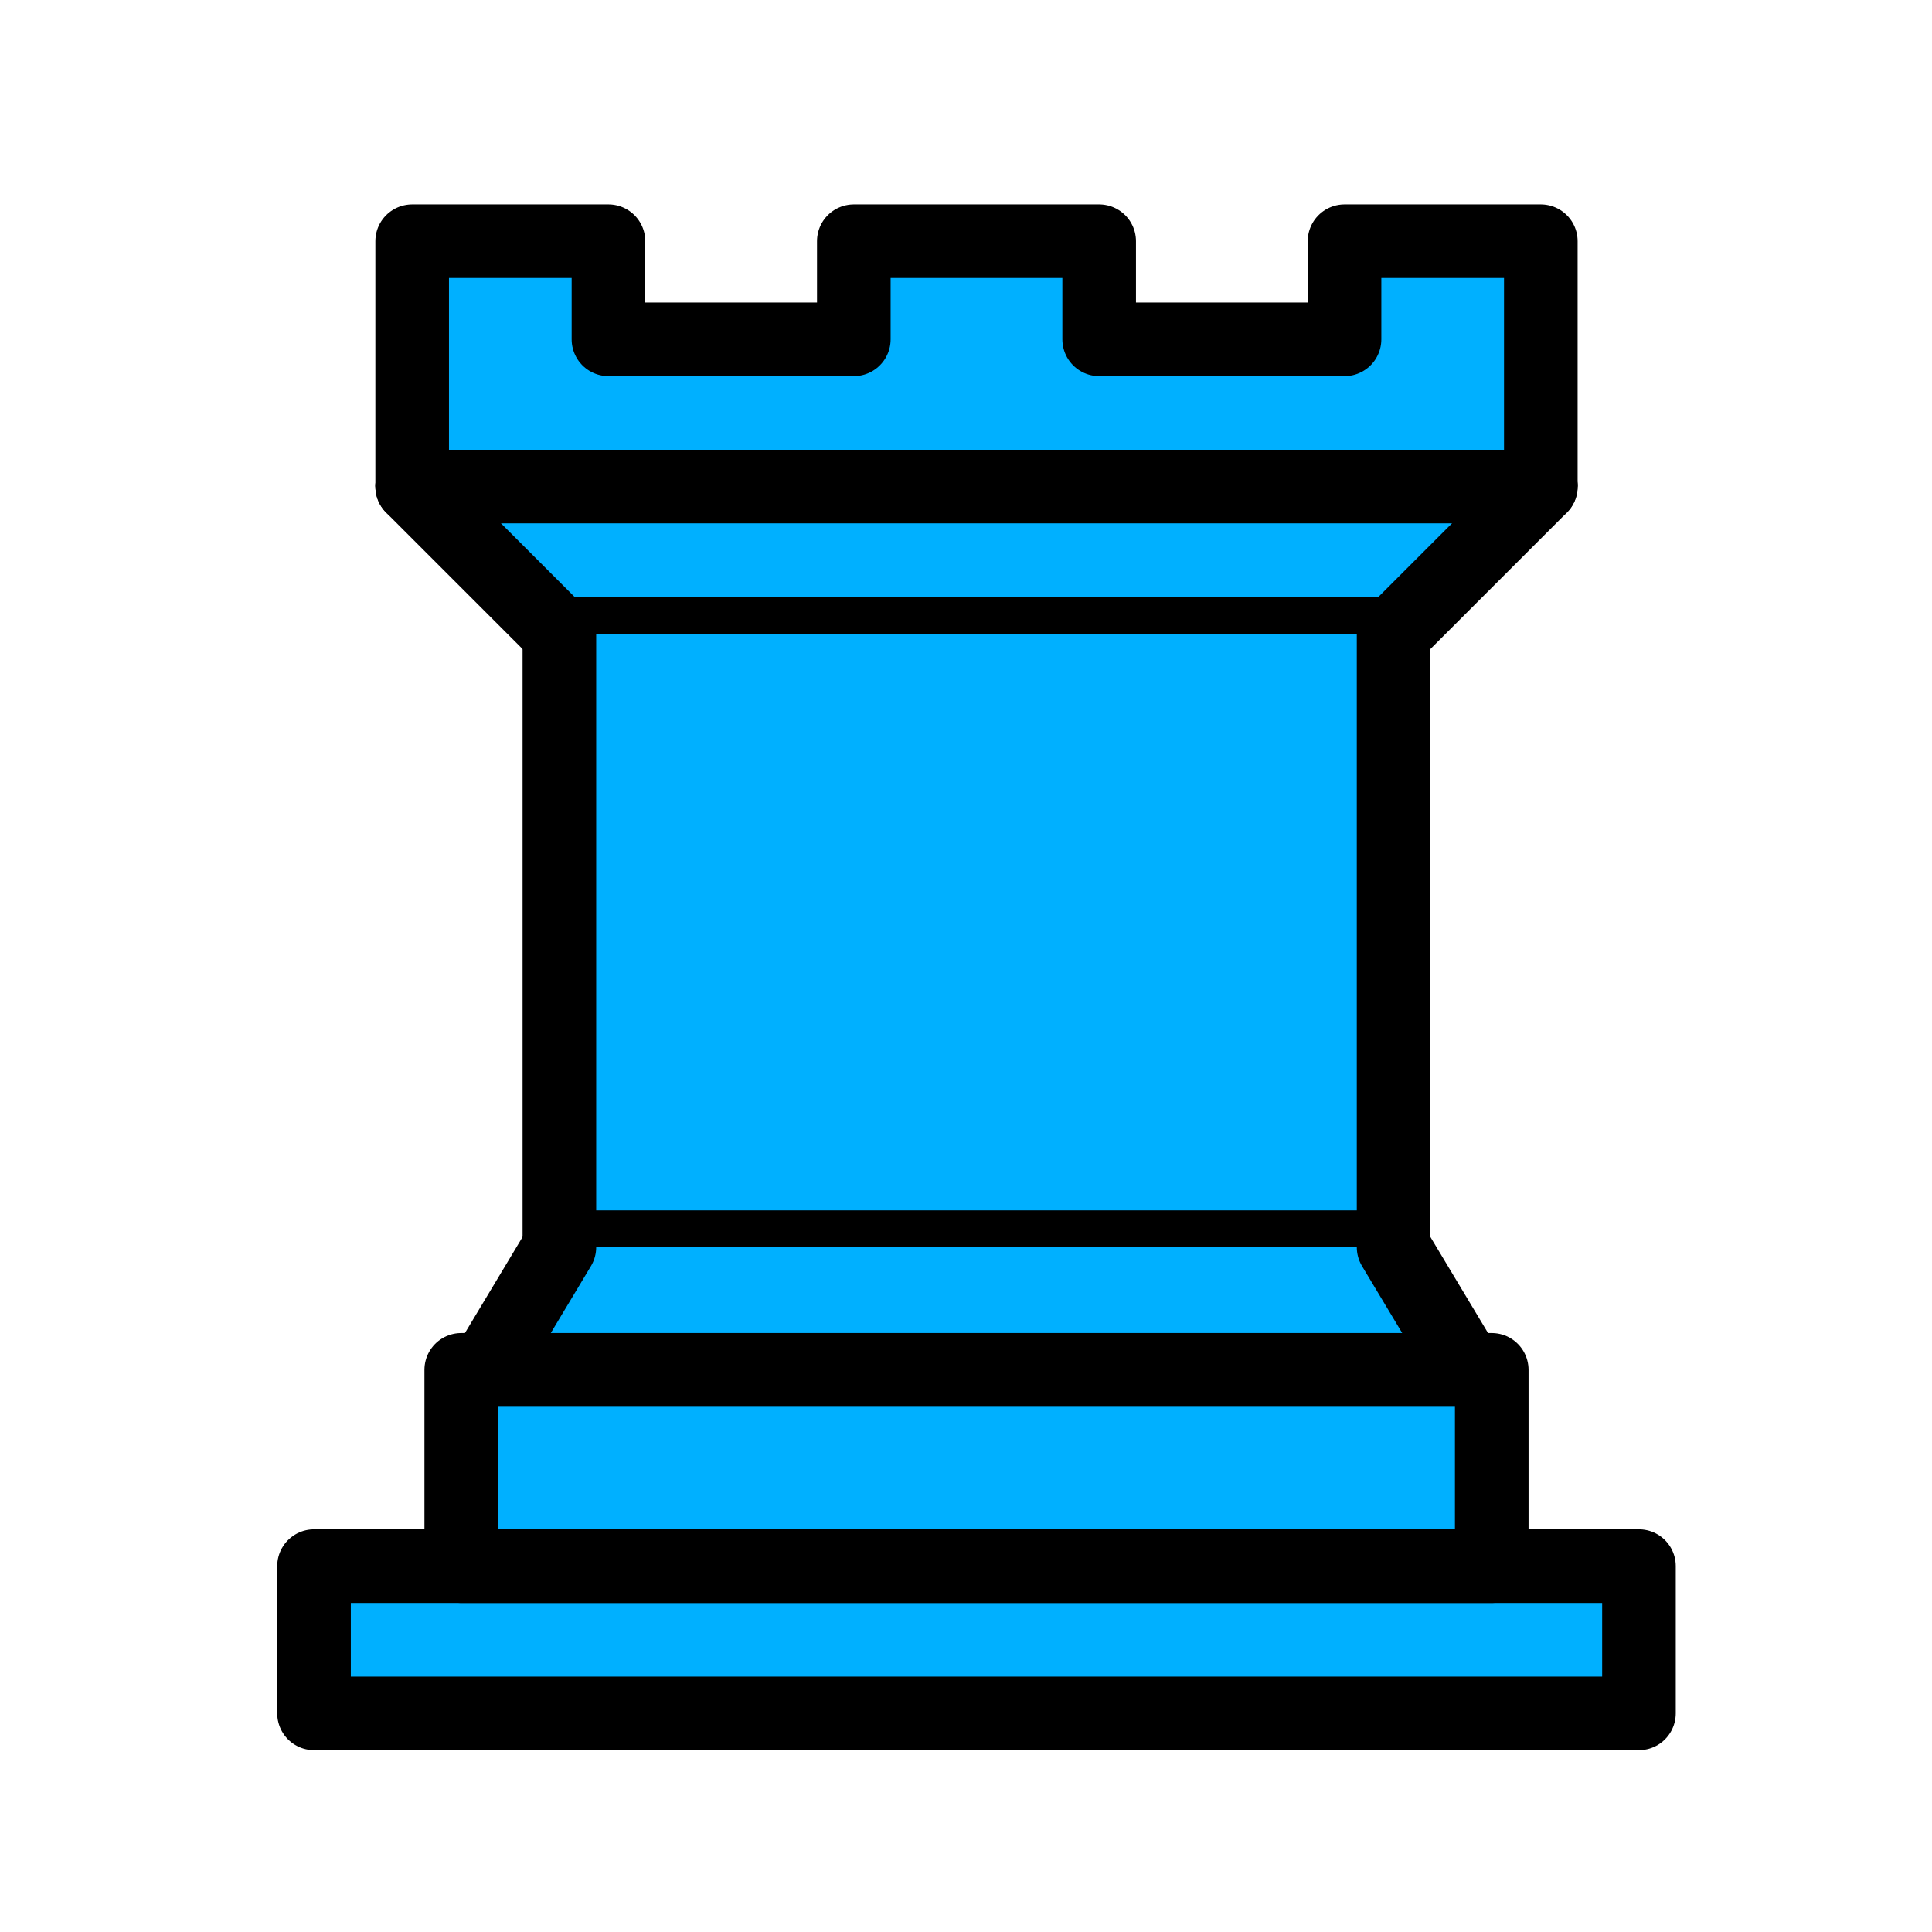
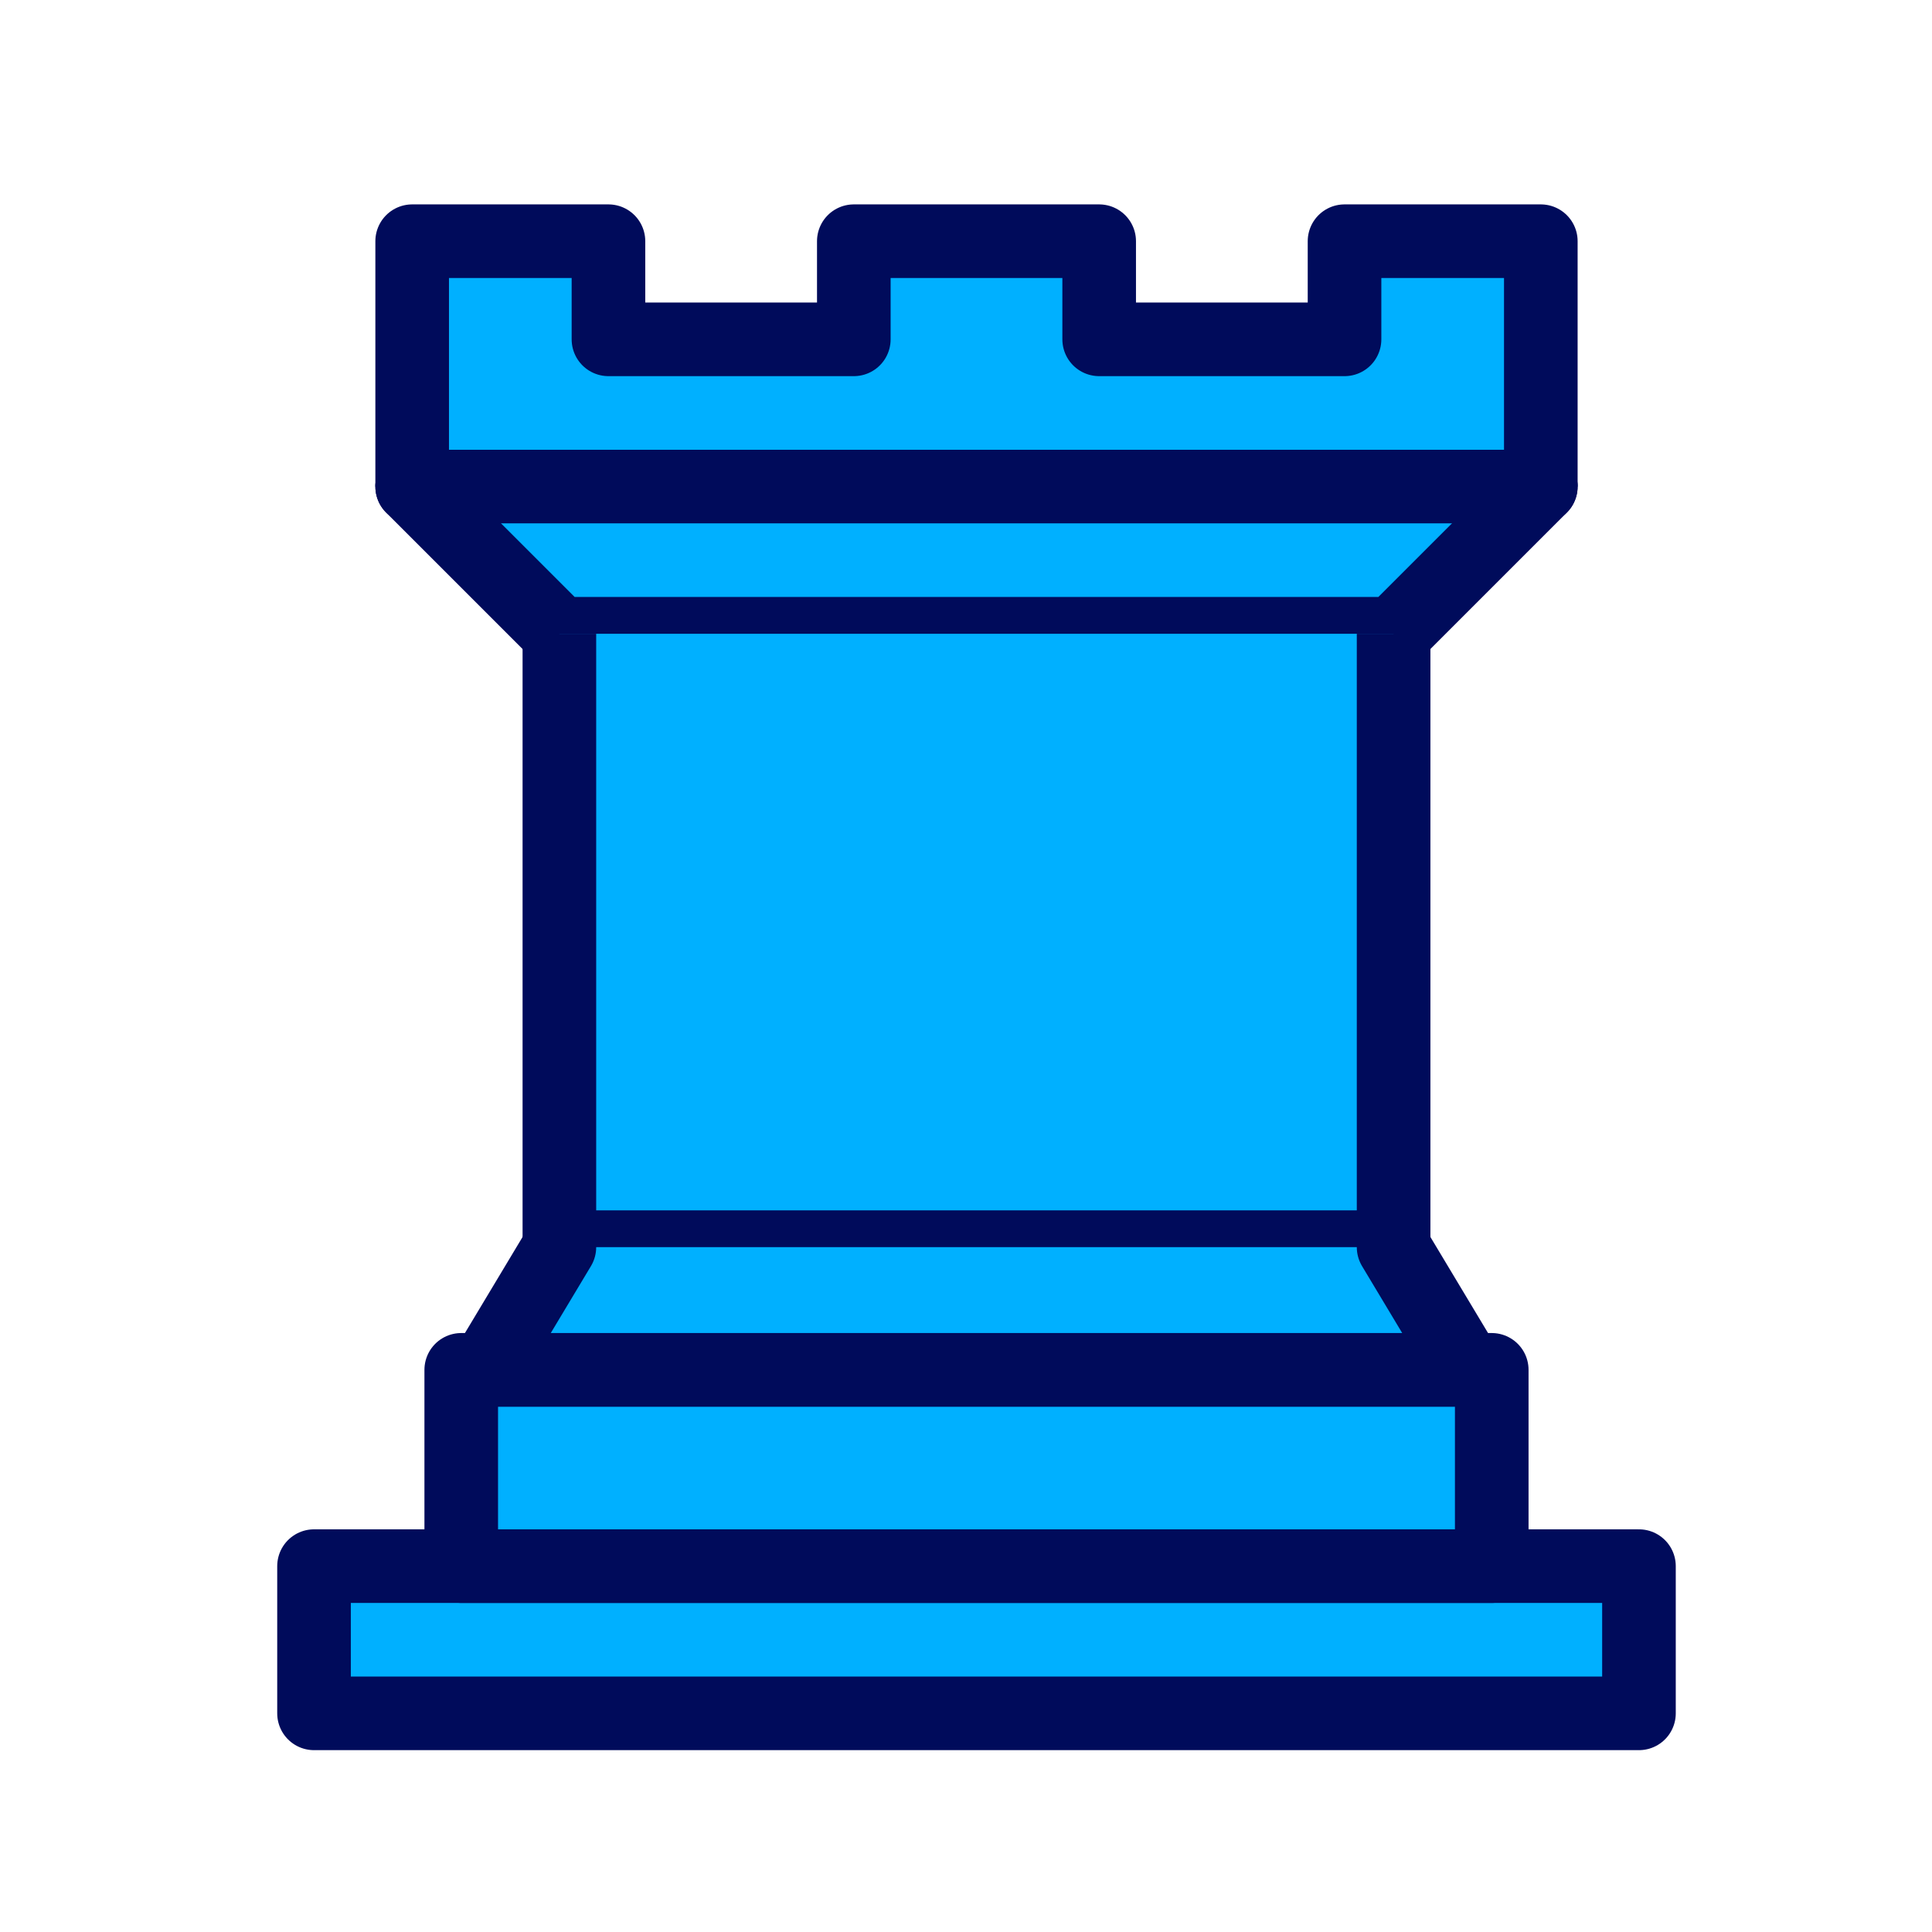
- <svg xmlns="http://www.w3.org/2000/svg" id="svg18" height="100" width="100" version="1.1">
+ <svg xmlns="http://www.w3.org/2000/svg" version="1.1" width="100" height="100" id="svg18">
  <defs id="defs22" />
-   <g id="g845" style="stroke:#000000;stroke-opacity:1">
-     <g style="fill:#00b0ff;fill-opacity:1;fill-rule:evenodd;stroke:#000000;stroke-width:1.5;stroke-linecap:round;stroke-linejoin:round;stroke-miterlimit:4;stroke-dasharray:none;stroke-opacity:1" id="g16" transform="matrix(2.539937,0,0,2.539937,-6.605476,-10.37496)">
-       <path d="M 9,39 H 36 V 36 H 9 Z" style="fill:#00b0ff;fill-opacity:1;stroke:#000000;stroke-linecap:butt;stroke-opacity:1" id="path2" />
-       <path d="m 12,36 v -4 h 21 v 4 z" style="fill:#00b0ff;fill-opacity:1;stroke:#000000;stroke-linecap:butt;stroke-opacity:1" id="path4" />
-       <path d="M 11,14 V 9 h 4 v 2 h 5 V 9 h 5 v 2 h 5 V 9 h 4 v 5" style="fill:#00b0ff;fill-opacity:1;stroke:#000000;stroke-linecap:butt;stroke-opacity:1" id="path6" />
-       <path d="m 34,14 -3,3 H 14 l -3,-3" id="path8" style="fill:#00b0ff;fill-opacity:1;stroke:#000000;stroke-opacity:1" />
-       <path d="M 31,17 V 29.5 H 14 V 17" style="fill:#00b0ff;fill-opacity:1;stroke:#000000;stroke-linecap:butt;stroke-linejoin:miter;stroke-opacity:1" id="path10" />
-       <path d="m 31,29.5 1.5,2.5 h -20 L 14,29.5" id="path12" style="fill:#00b0ff;fill-opacity:1;stroke:#000000;stroke-opacity:1" />
-       <path d="M 11,14 H 34" style="fill:#00b0ff;fill-opacity:1;stroke:#000000;stroke-linejoin:miter;stroke-opacity:1" id="path14" />
+   <g style="stroke:#000b5b;stroke-opacity:1" id="g845">
+     <g transform="matrix(2.539937,0,0,2.539937,-6.605476,-10.37496)" id="g16" style="fill:#00b0ff;fill-opacity:1;fill-rule:evenodd;stroke:#000b5b;stroke-width:1.5;stroke-linecap:round;stroke-linejoin:round;stroke-miterlimit:4;stroke-dasharray:none;stroke-opacity:1">
+       <path id="path2" style="fill:#00b0ff;fill-opacity:1;stroke:#000b5b;stroke-linecap:butt;stroke-opacity:1" d="M 9,39 H 36 V 36 H 9 Z" />
+       <path id="path4" style="fill:#00b0ff;fill-opacity:1;stroke:#000b5b;stroke-linecap:butt;stroke-opacity:1" d="m 12,36 v -4 h 21 v 4 z" />
+       <path id="path6" style="fill:#00b0ff;fill-opacity:1;stroke:#000b5b;stroke-linecap:butt;stroke-opacity:1" d="M 11,14 V 9 h 4 v 2 h 5 V 9 h 5 v 2 h 5 V 9 h 4 v 5" />
+       <path style="fill:#00b0ff;fill-opacity:1;stroke:#000b5b;stroke-opacity:1" id="path8" d="m 34,14 -3,3 H 14 l -3,-3" />
+       <path id="path10" style="fill:#00b0ff;fill-opacity:1;stroke:#000b5b;stroke-linecap:butt;stroke-linejoin:miter;stroke-opacity:1" d="M 31,17 V 29.5 H 14 V 17" />
+       <path style="fill:#00b0ff;fill-opacity:1;stroke:#000b5b;stroke-opacity:1" id="path12" d="m 31,29.5 1.5,2.5 h -20 L 14,29.5" />
+       <path id="path14" style="fill:#00b0ff;fill-opacity:1;stroke:#000b5b;stroke-linejoin:miter;stroke-opacity:1" d="M 11,14 H 34" />
    </g>
  </g>
</svg>
